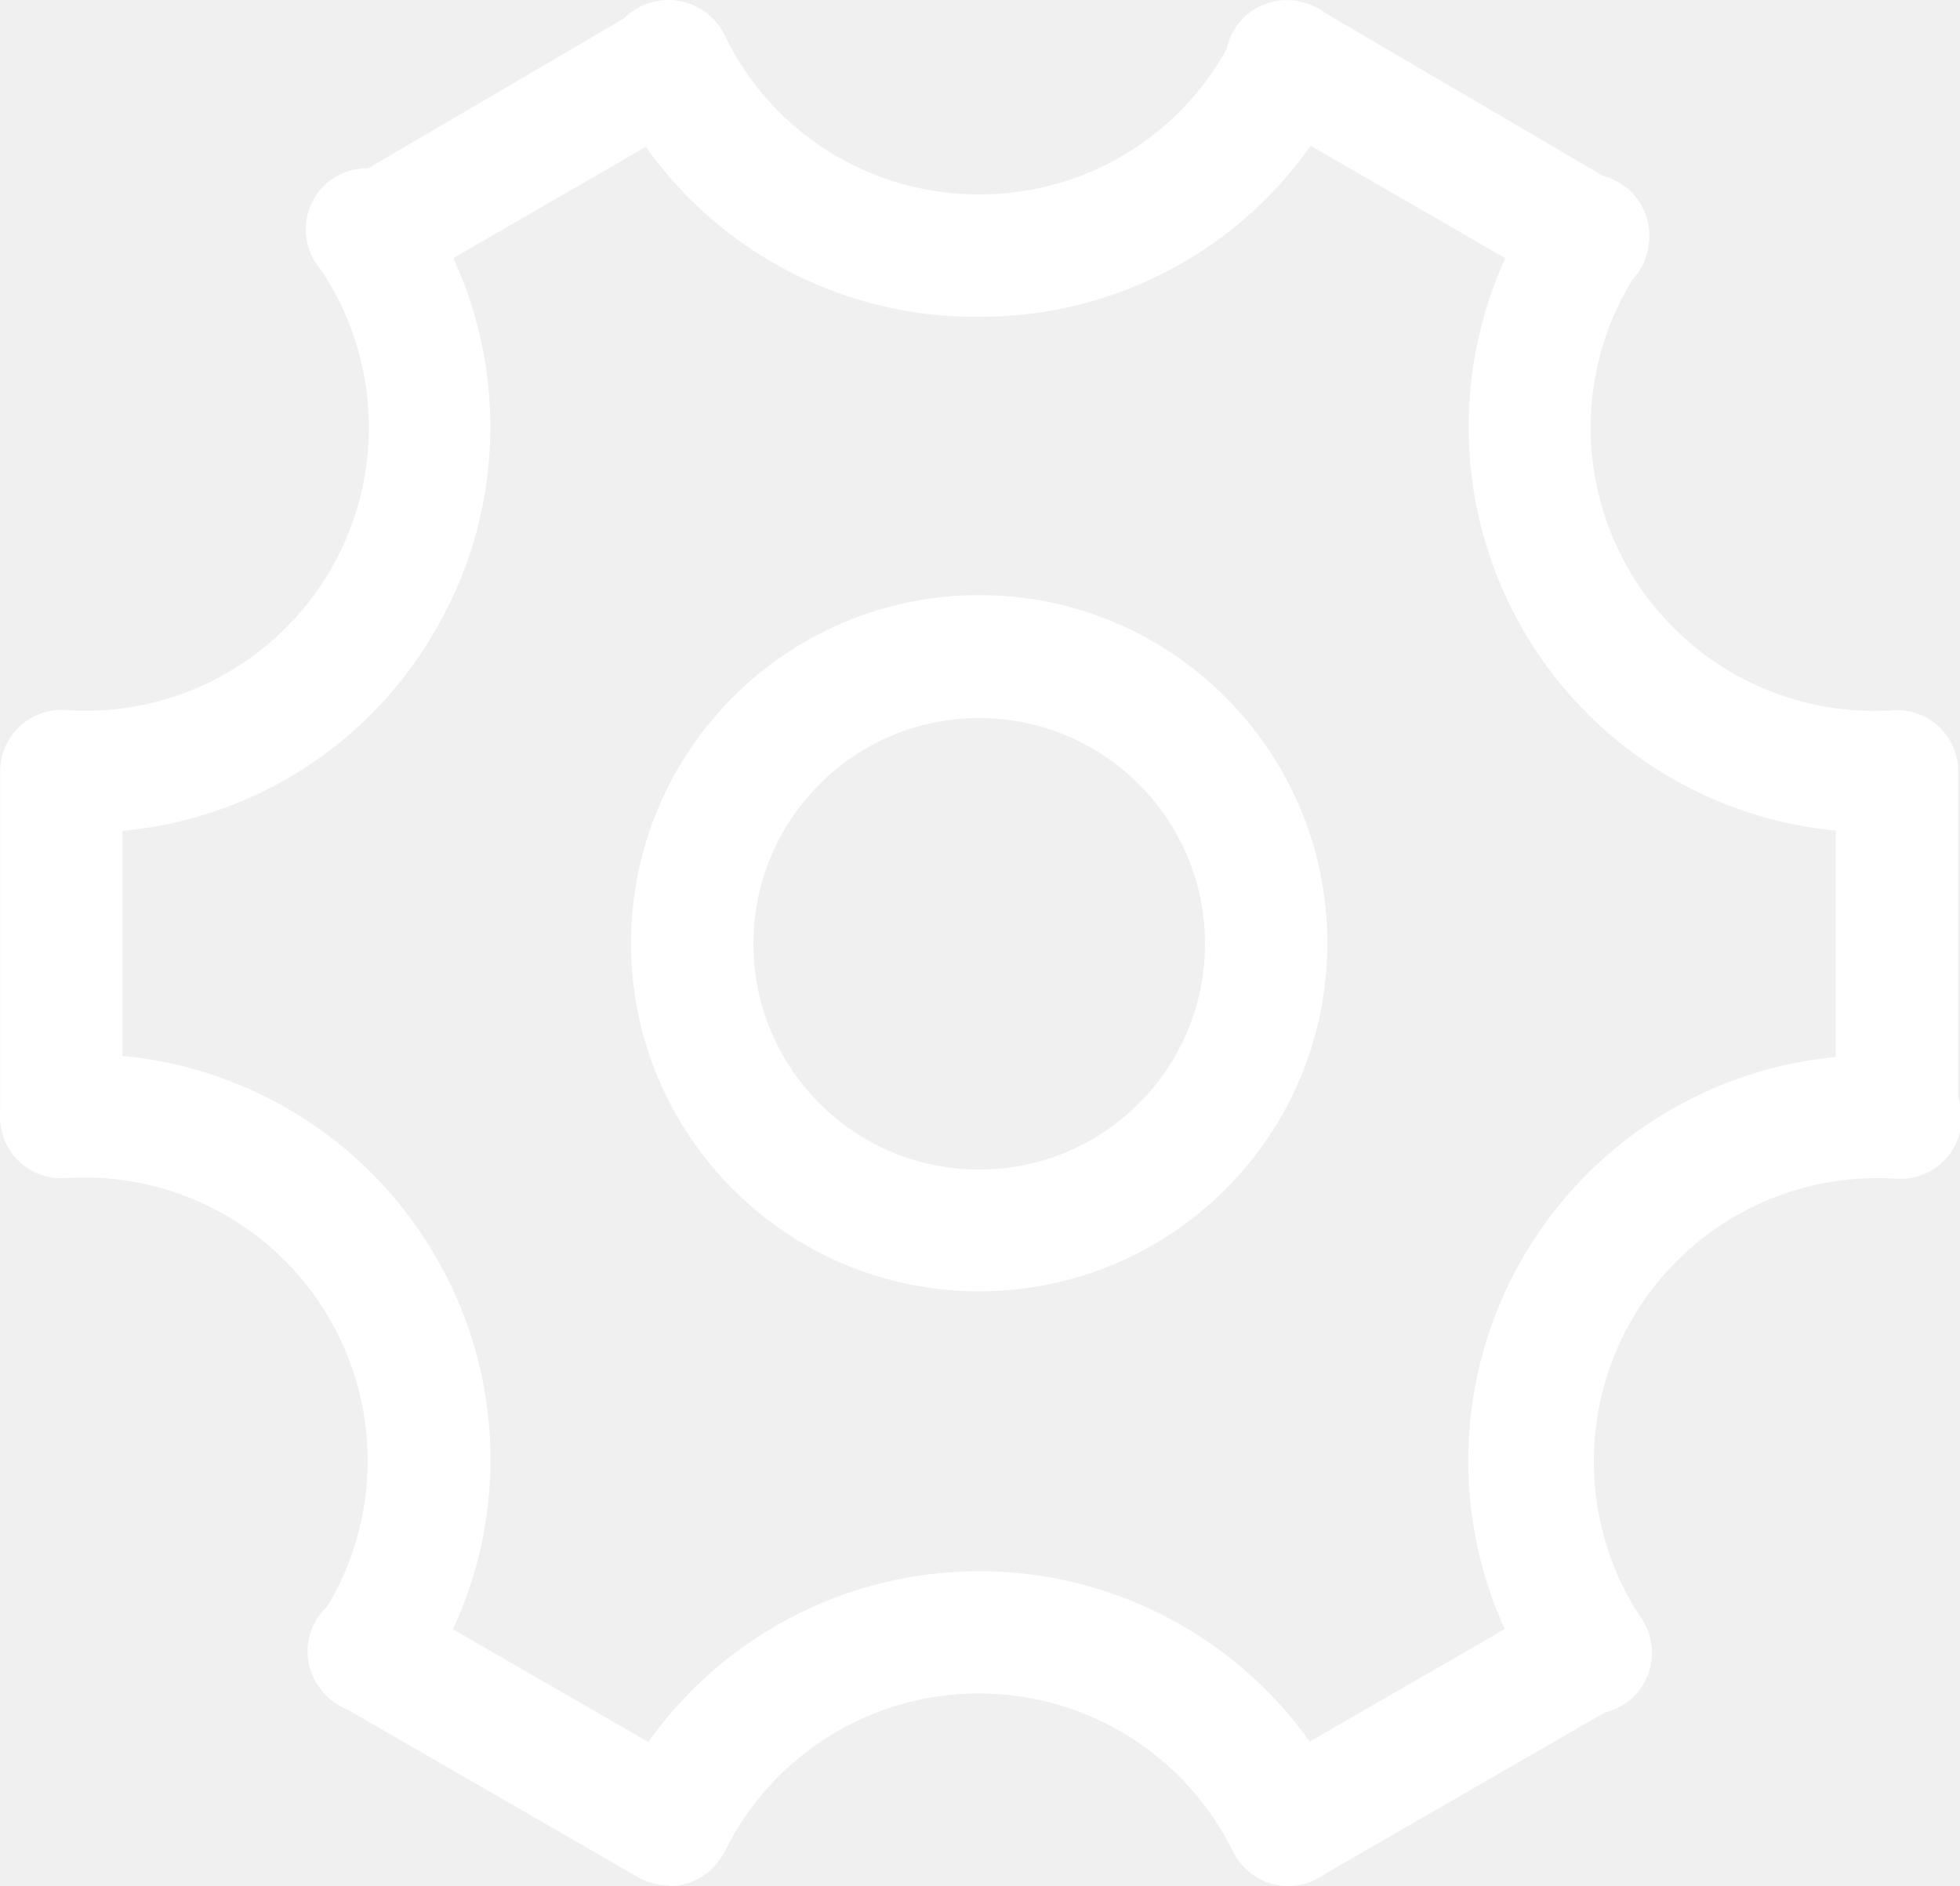
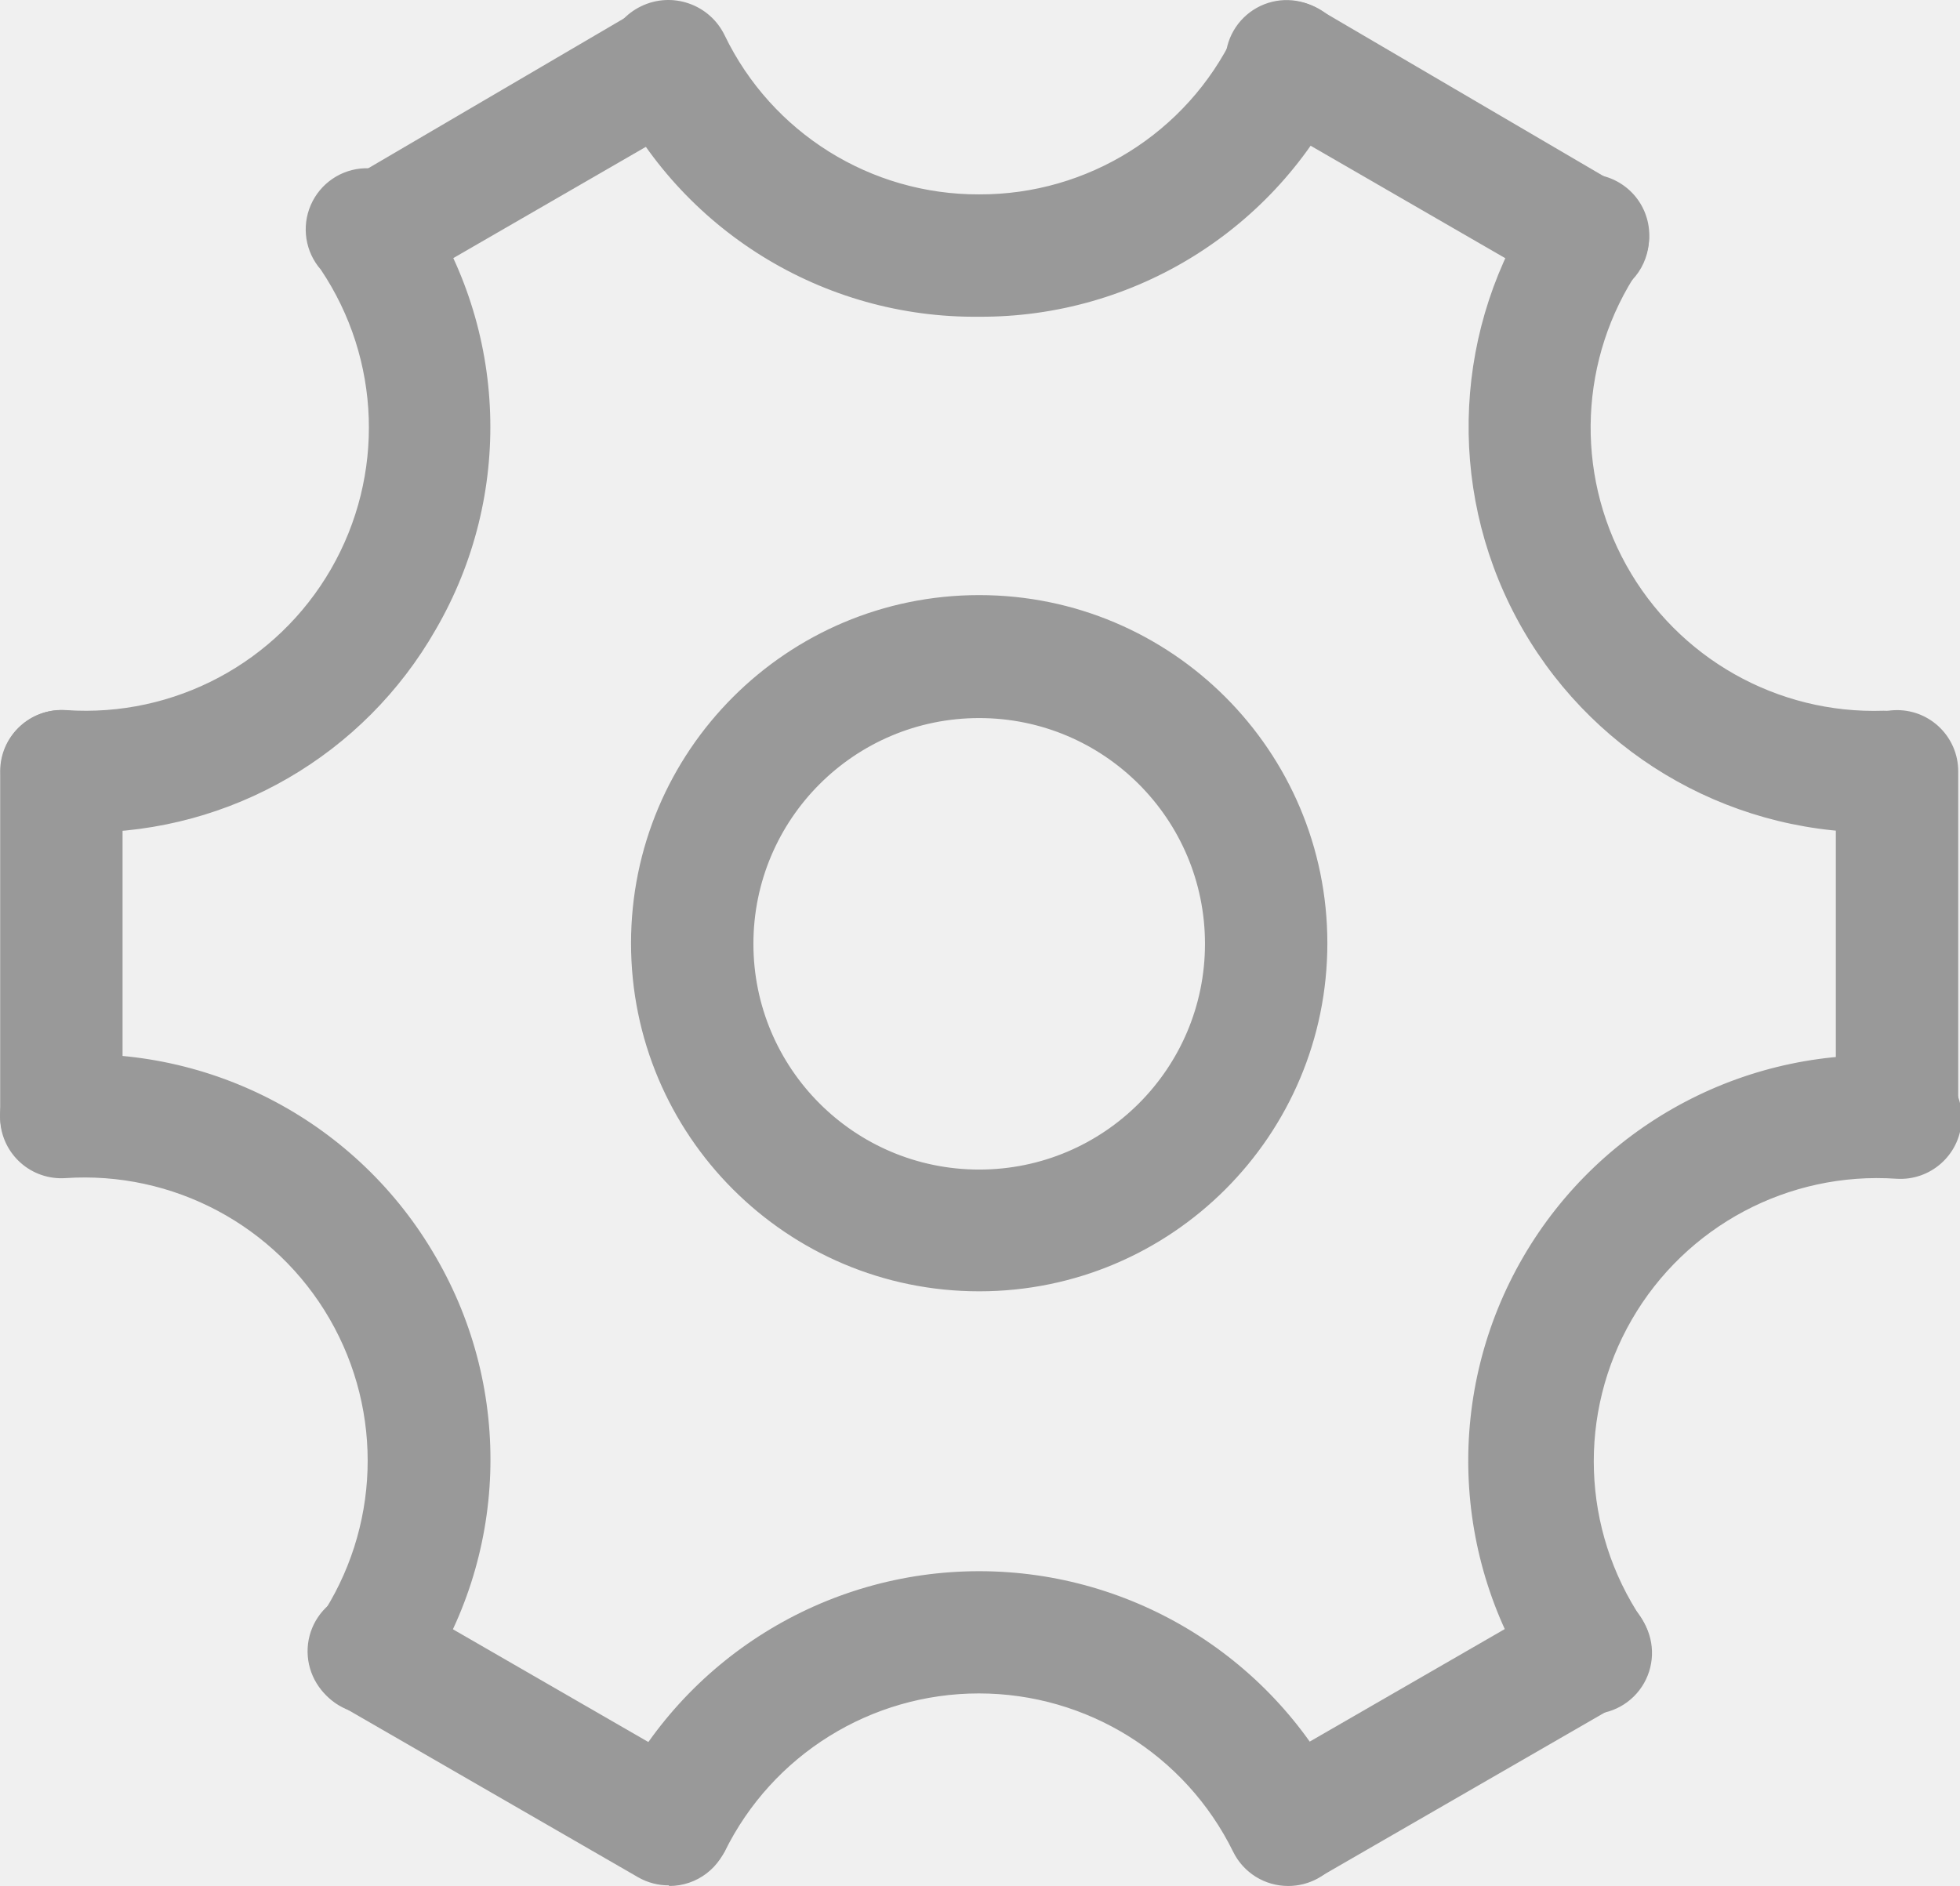
- <svg xmlns="http://www.w3.org/2000/svg" t="1638273341257" class="icon" viewBox="0 0 1064 1024" version="1.1" p-id="3319" width="12.469" height="12">
+ <svg xmlns="http://www.w3.org/2000/svg" t="1646113622481" class="icon" viewBox="0 0 1064 1024" version="1.1" p-id="3905" width="12.469" height="12">
  <defs>
    <style type="text/css" />
  </defs>
-   <path d="M1029.826 639.01a33.217 33.217 0 0 1-33.217-33.218V418.78a33.217 33.217 0 1 1 66.434 0v187.013a33.217 33.217 0 0 1-33.217 33.218z m-329.849 384.657a33.217 33.217 0 0 1-16.608-62.116l161.768-93.341a33.217 33.217 0 1 1 33.218 57.466l-161.769 93.34a33.217 33.217 0 0 1-16.609 4.651z m-336.824 0a33.217 33.217 0 0 1-16.609-4.318l-161.768-93.341a33.217 33.217 0 1 1 33.217-57.466l161.769 93.34A33.217 33.217 0 0 1 363.153 1024zM33.304 639.01A33.217 33.217 0 0 1 0.087 605.792V418.78a33.217 33.217 0 0 1 66.435 0v187.013a33.217 33.217 0 0 1-33.218 33.218z m168.413-478.33a33.217 33.217 0 0 1-16.941-60.456l162.1-95.002a33.217 33.217 0 0 1 33.218 57.466l-162.1 93.673a33.217 33.217 0 0 1-16.277 4.318z m660.03 0a33.217 33.217 0 0 1-16.61-4.319l-162.1-93.673a33.217 33.217 0 1 1 33.217-57.466l162.1 95.002a33.217 33.217 0 0 1-16.608 62.116z" fill="#ffffff" p-id="3320" />
-   <path d="M699.313 1024a33.217 33.217 0 0 1-29.896-18.602 153.796 153.796 0 0 0-276.036 0 33.217 33.217 0 0 1-59.46-29.232 220.231 220.231 0 0 1 395.288 0A33.217 33.217 0 0 1 699.313 1024zM531.565 171.972A218.903 218.903 0 0 1 332.261 48.737a33.217 33.217 0 1 1 61.12-29.564 152.8 152.8 0 0 0 138.184 86.366A152.8 152.8 0 0 0 669.75 19.173a33.217 33.217 0 1 1 59.79 29.232 218.57 218.57 0 0 1-197.975 123.568z m485.638 280.023a220.231 220.231 0 0 1-182.695-342.803 33.217 33.217 0 0 1 55.14 37.203 153.796 153.796 0 0 0 132.87 239.497 33.217 33.217 0 0 1 33.218 33.218 33.217 33.217 0 0 1-33.218 33.217z m-816.15 478.662a33.217 33.217 0 0 1-27.571-51.819A153.796 153.796 0 0 0 35.298 639.674 33.217 33.217 0 0 1 0.088 608.45a33.217 33.217 0 0 1 30.891-35.543 219.9 219.9 0 0 1 205.616 109.618 218.57 218.57 0 0 1-7.972 232.521 33.217 33.217 0 0 1-27.57 15.612zM46.59 451.996h-15.28a33.217 33.217 0 1 1 4.65-66.435 153.796 153.796 0 0 0 138.185-239.165 33.217 33.217 0 1 1 54.477-37.203 218.903 218.903 0 0 1 7.972 232.521A218.57 218.57 0 0 1 46.59 451.996z m815.487 478.662a33.217 33.217 0 0 1-27.57-14.615 220.231 220.231 0 0 1 199.304-342.471 33.217 33.217 0 1 1-4.318 66.434A153.796 153.796 0 0 0 891.31 879.172a33.217 33.217 0 0 1-29.232 51.486zM531.565 701.126A189.007 189.007 0 1 1 720.572 512.12a189.007 189.007 0 0 1-189.007 189.007z m0-311.247a122.572 122.572 0 1 0 122.572 122.573 122.572 122.572 0 0 0-122.572-122.573z" fill="#ffffff" p-id="3321" />
+   <path d="M1029.826 639.01a33.217 33.217 0 0 1-33.217-33.218V418.78a33.217 33.217 0 1 1 66.434 0v187.013a33.217 33.217 0 0 1-33.217 33.218z m-329.849 384.657a33.217 33.217 0 0 1-16.608-62.116l161.768-93.341a33.217 33.217 0 1 1 33.218 57.466l-161.769 93.34a33.217 33.217 0 0 1-16.609 4.651z m-336.824 0a33.217 33.217 0 0 1-16.609-4.318l-161.768-93.341a33.217 33.217 0 1 1 33.217-57.466l161.769 93.34A33.217 33.217 0 0 1 363.153 1024zM33.304 639.01A33.217 33.217 0 0 1 0.087 605.792V418.78a33.217 33.217 0 0 1 66.435 0v187.013a33.217 33.217 0 0 1-33.218 33.218z m168.413-478.33a33.217 33.217 0 0 1-16.941-60.456l162.1-95.002a33.217 33.217 0 0 1 33.218 57.466l-162.1 93.673a33.217 33.217 0 0 1-16.277 4.318z m660.03 0a33.217 33.217 0 0 1-16.61-4.319l-162.1-93.673a33.217 33.217 0 1 1 33.217-57.466l162.1 95.002a33.217 33.217 0 0 1-16.608 62.116z" fill="#999999" p-id="3906" />
+   <path d="M699.313 1024a33.217 33.217 0 0 1-29.896-18.602 153.796 153.796 0 0 0-276.036 0 33.217 33.217 0 0 1-59.46-29.232 220.231 220.231 0 0 1 395.288 0A33.217 33.217 0 0 1 699.313 1024zM531.565 171.972A218.903 218.903 0 0 1 332.261 48.737a33.217 33.217 0 1 1 61.12-29.564 152.8 152.8 0 0 0 138.184 86.366A152.8 152.8 0 0 0 669.75 19.173a33.217 33.217 0 1 1 59.79 29.232 218.57 218.57 0 0 1-197.975 123.568z m485.638 280.023a220.231 220.231 0 0 1-182.695-342.803 33.217 33.217 0 0 1 55.14 37.203 153.796 153.796 0 0 0 132.87 239.497 33.217 33.217 0 0 1 33.218 33.218 33.217 33.217 0 0 1-33.218 33.217z m-816.15 478.662a33.217 33.217 0 0 1-27.571-51.819A153.796 153.796 0 0 0 35.298 639.674 33.217 33.217 0 0 1 0.088 608.45a33.217 33.217 0 0 1 30.891-35.543 219.9 219.9 0 0 1 205.616 109.618 218.57 218.57 0 0 1-7.972 232.521 33.217 33.217 0 0 1-27.57 15.612zM46.59 451.996h-15.28a33.217 33.217 0 1 1 4.65-66.435 153.796 153.796 0 0 0 138.185-239.165 33.217 33.217 0 1 1 54.477-37.203 218.903 218.903 0 0 1 7.972 232.521A218.57 218.57 0 0 1 46.59 451.996z m815.487 478.662a33.217 33.217 0 0 1-27.57-14.615 220.231 220.231 0 0 1 199.304-342.471 33.217 33.217 0 1 1-4.318 66.434A153.796 153.796 0 0 0 891.31 879.172a33.217 33.217 0 0 1-29.232 51.486zM531.565 701.126A189.007 189.007 0 1 1 720.572 512.12a189.007 189.007 0 0 1-189.007 189.007z m0-311.247a122.572 122.572 0 1 0 122.572 122.573 122.572 122.572 0 0 0-122.572-122.573z" fill="#999999" p-id="3907" />
</svg>
